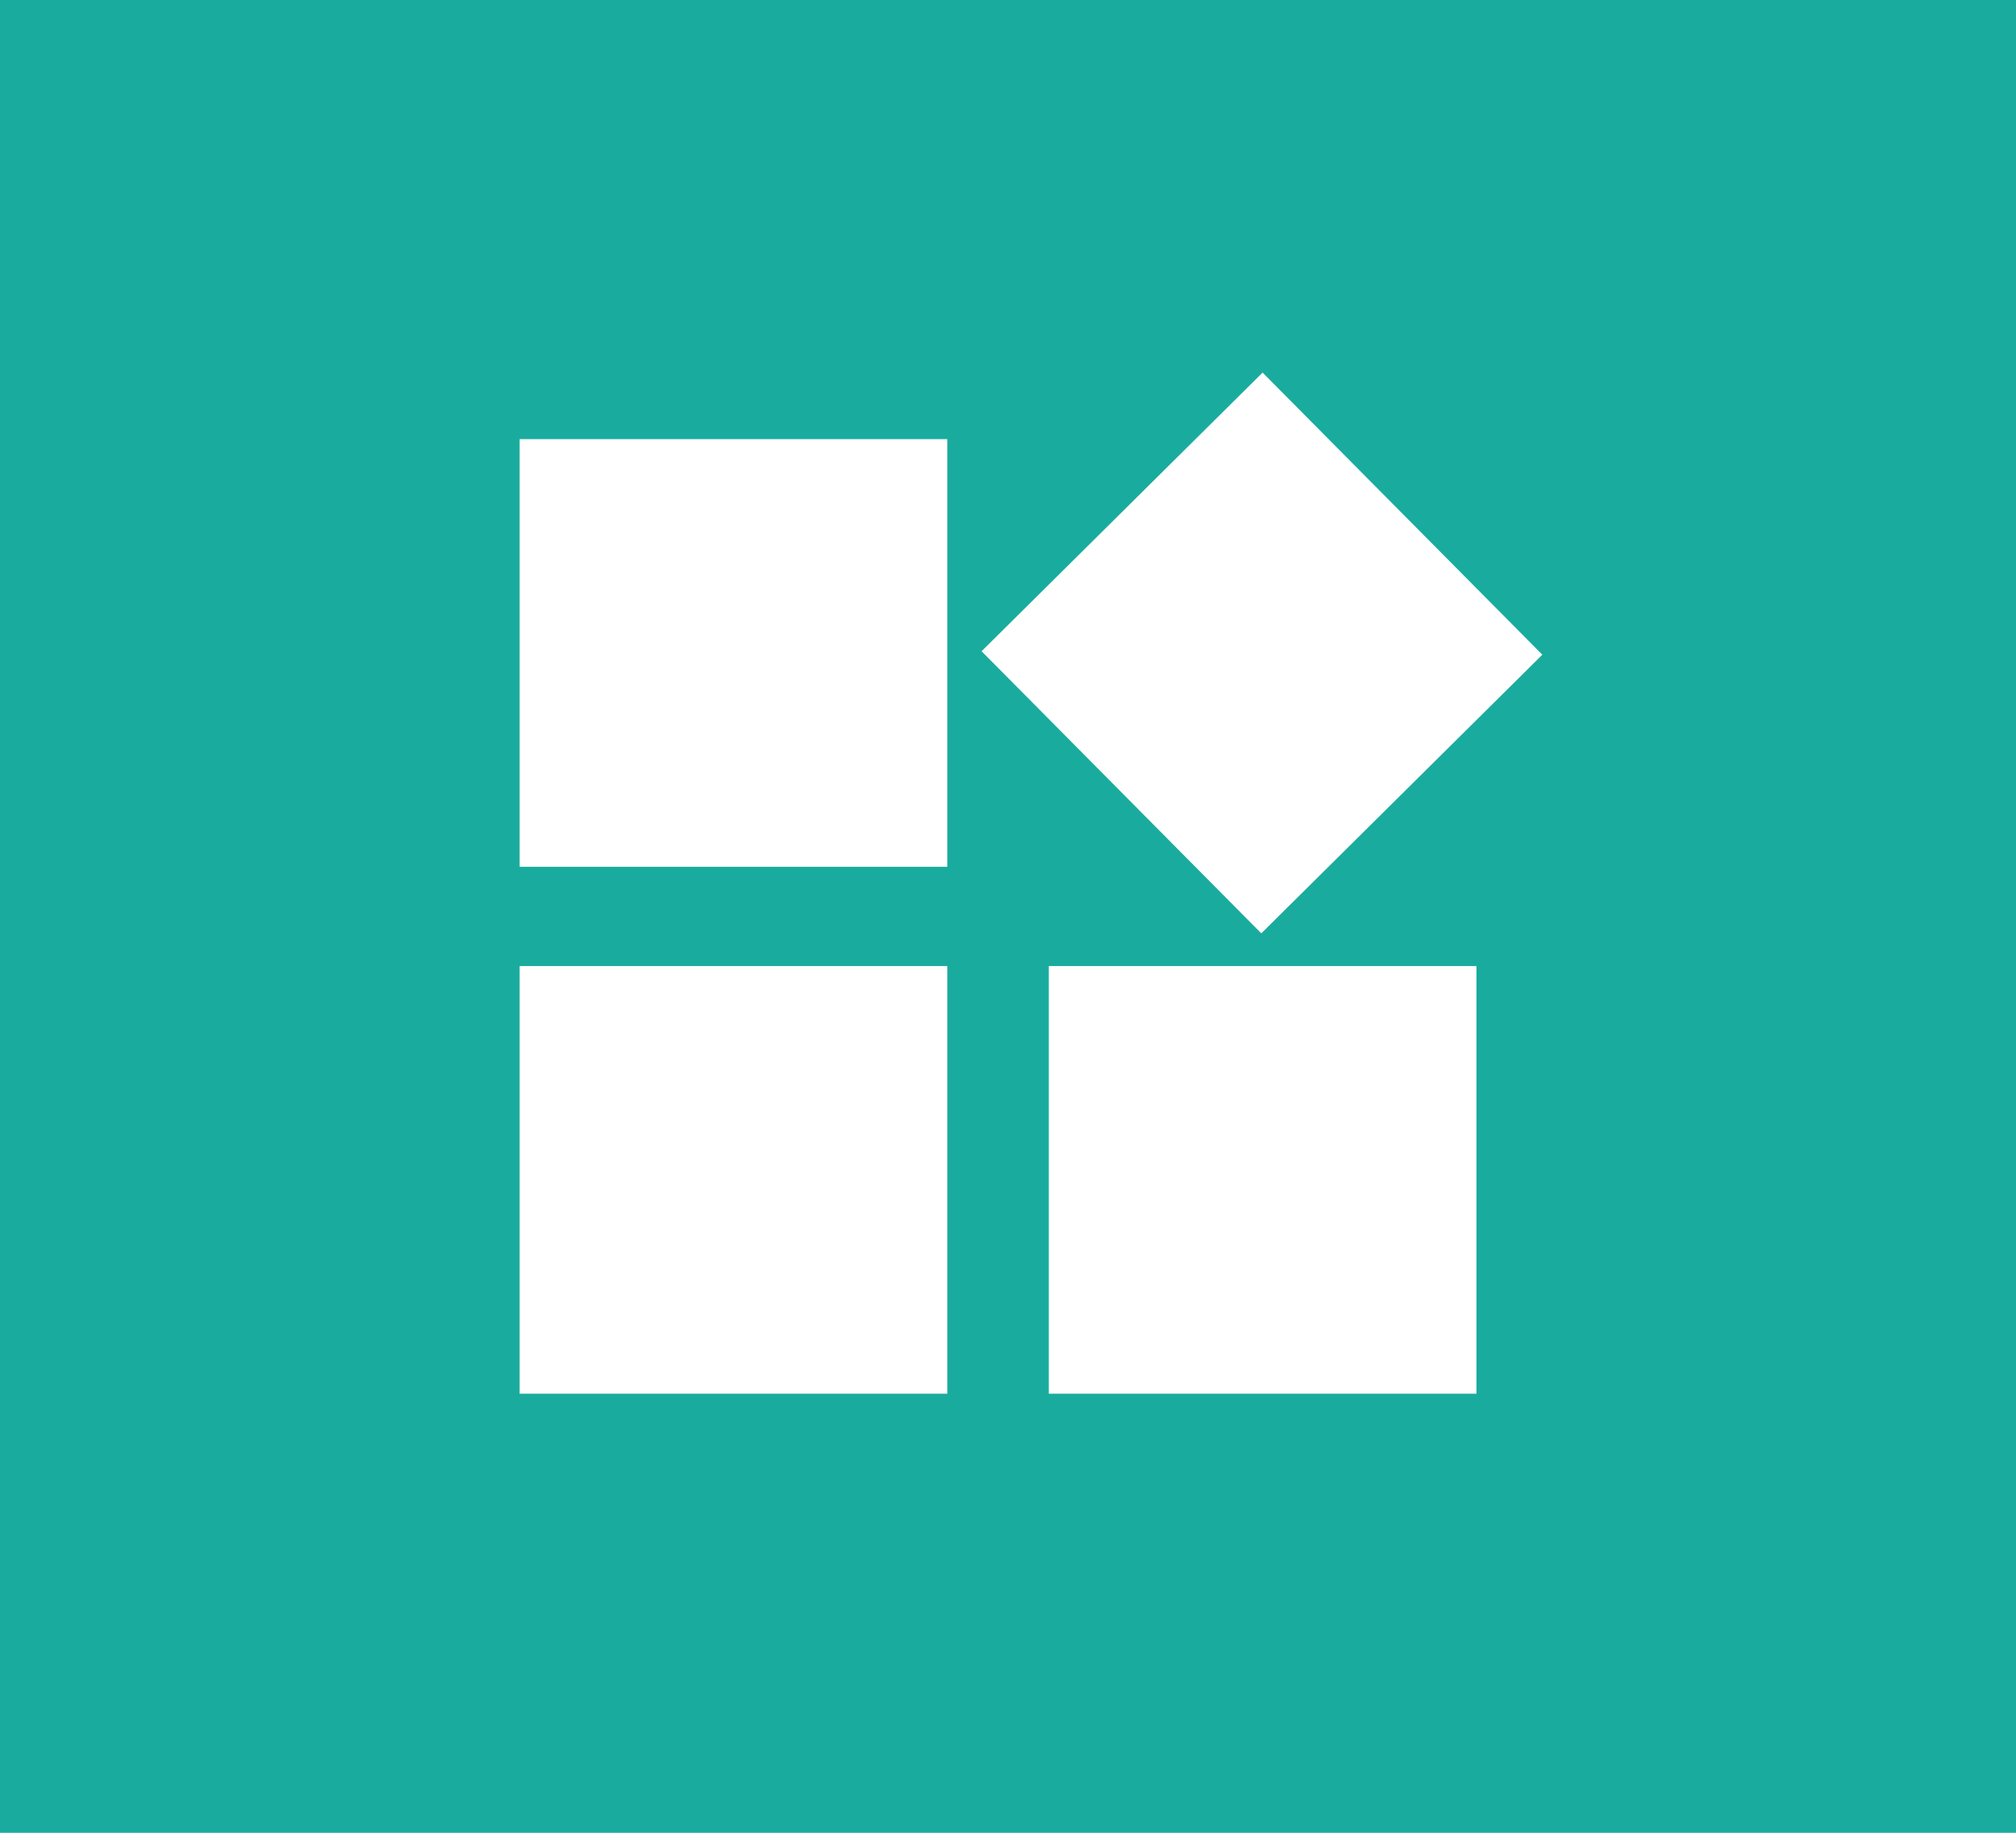
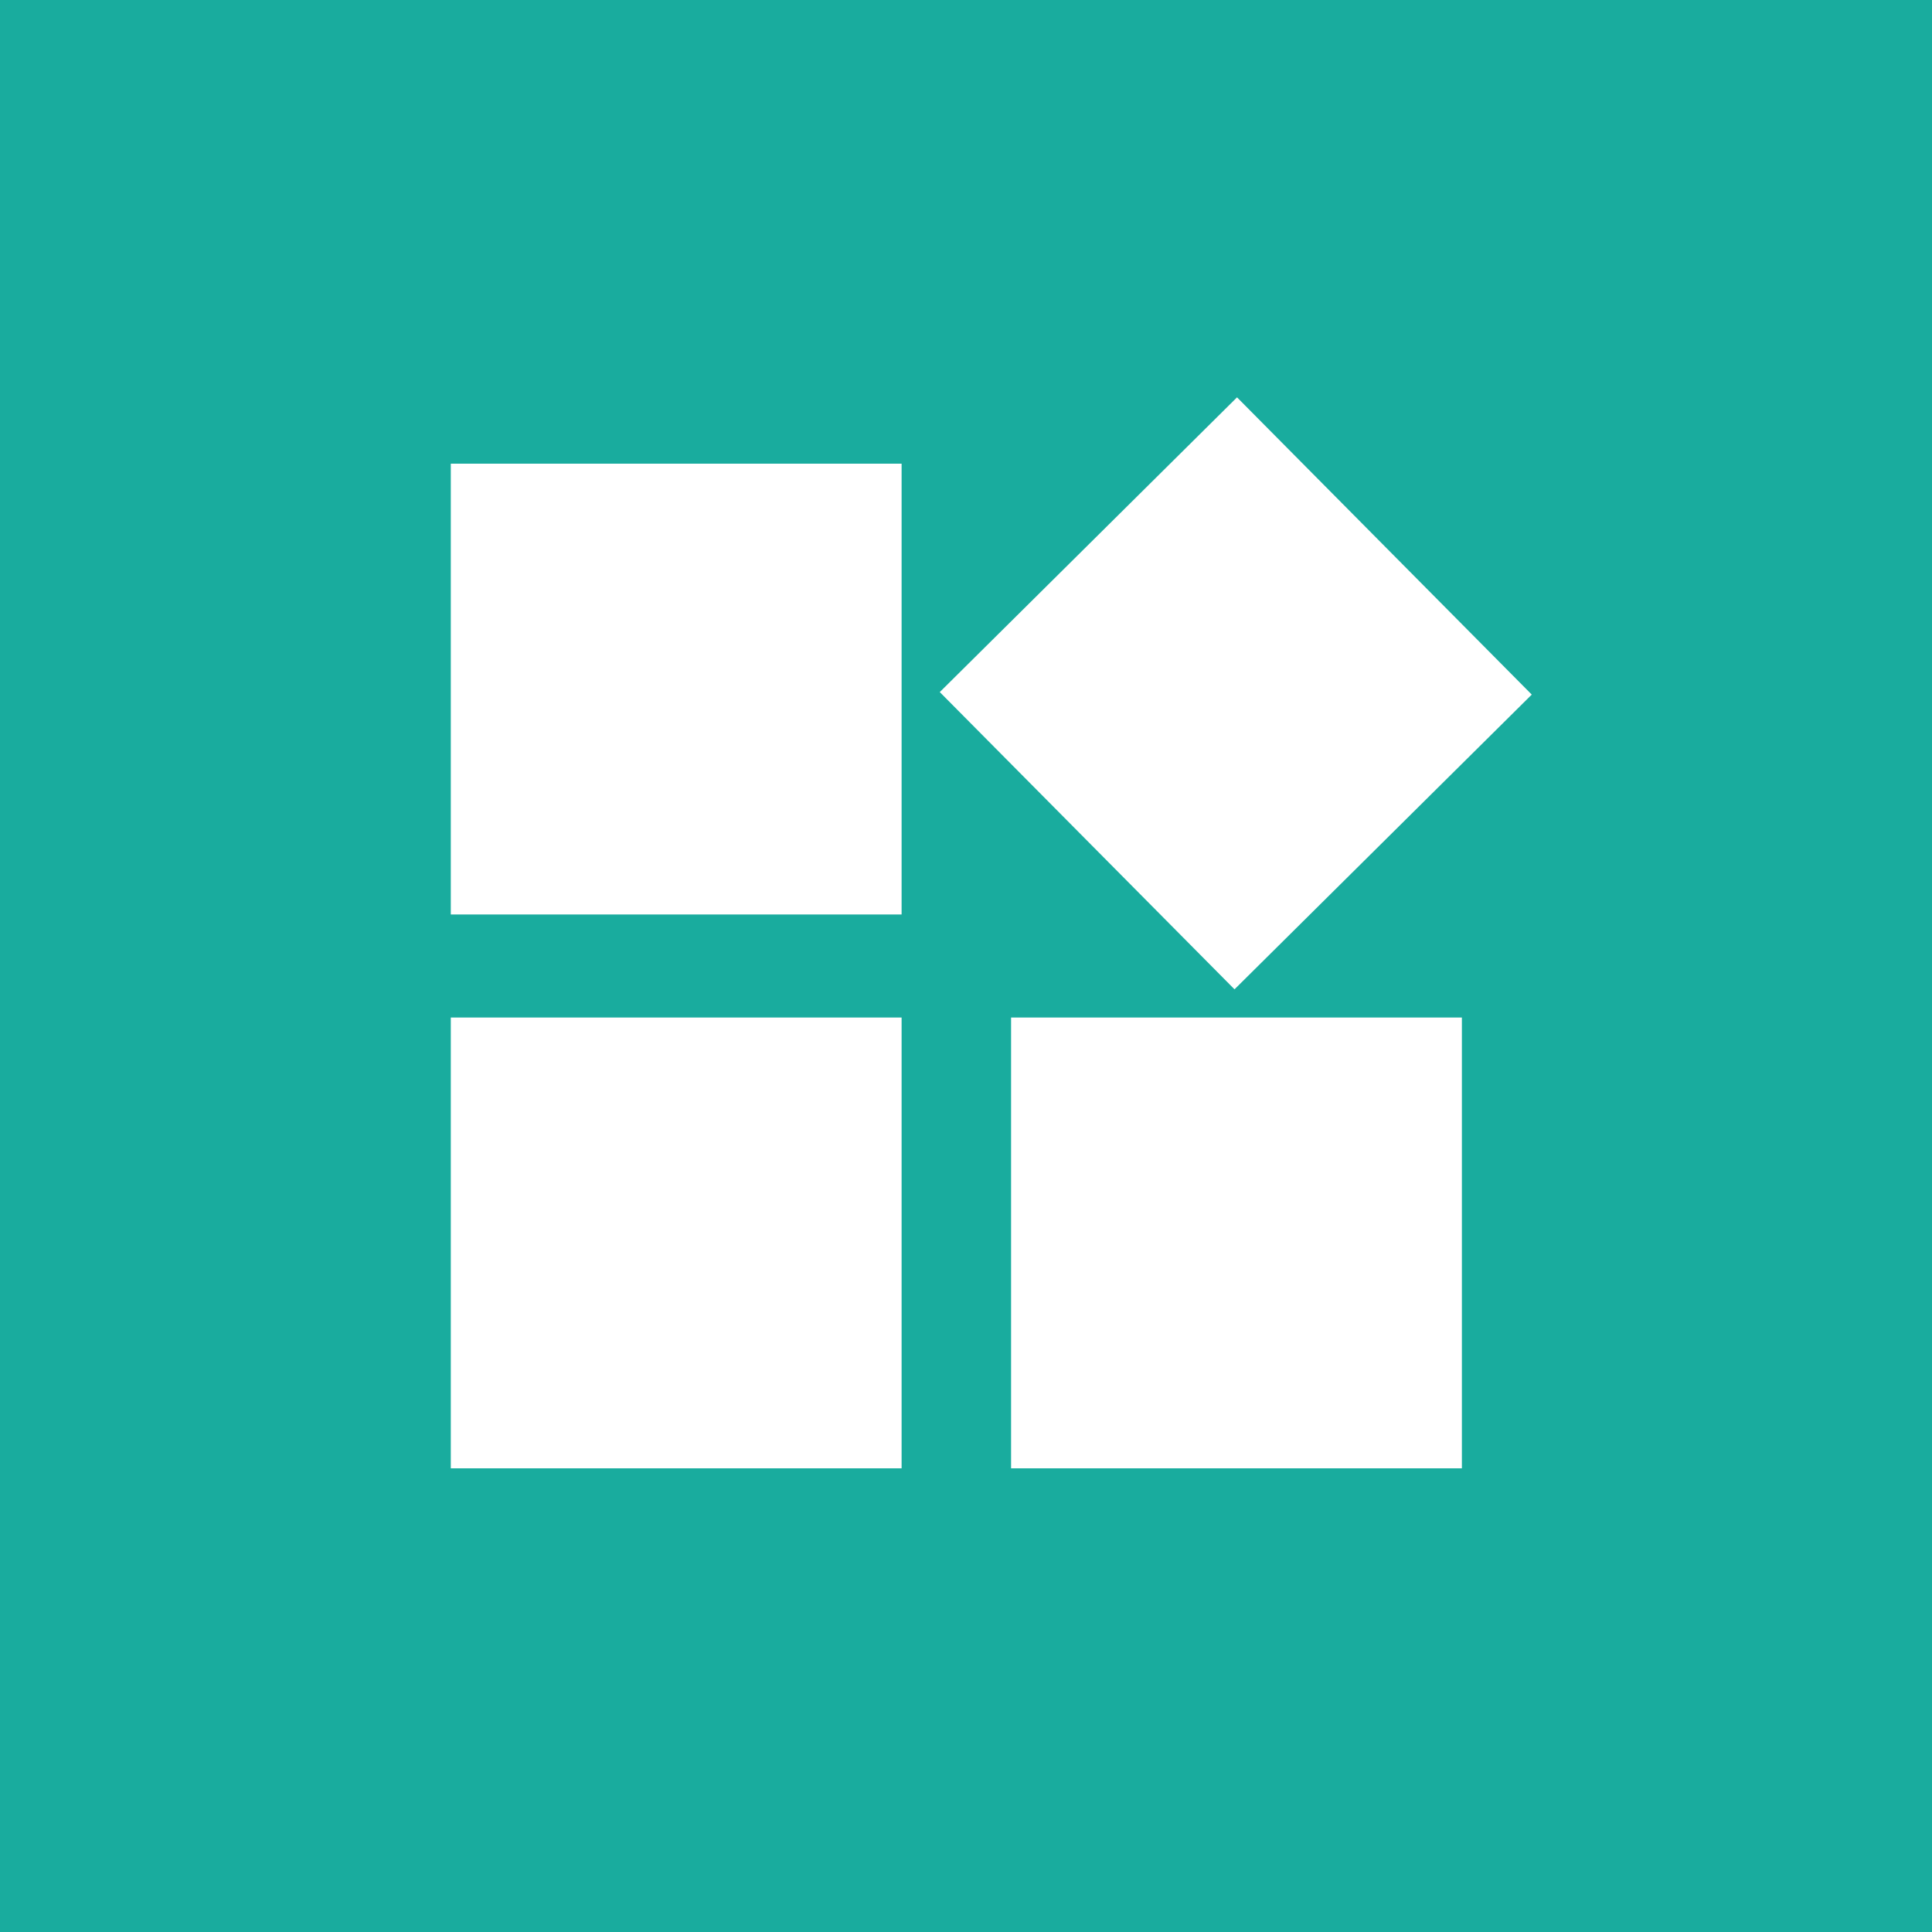
- <svg xmlns="http://www.w3.org/2000/svg" version="1.1" x="0px" y="0px" width="33px" height="30px" viewBox="0 0 33 30" enable-background="new 0 0 33 30" xml:space="preserve">
-   <defs>
- </defs>
-   <rect fill="#19AC9E" width="33" height="30" />
-   <rect x="8.506" y="7.188" fill="#FFFFFF" width="7" height="7" />
-   <rect x="8.506" y="15.813" fill="#FFFFFF" width="7" height="7" />
-   <rect x="17.418" y="7.436" transform="matrix(0.7101 -0.7041 0.7041 0.7101 -1.5366 17.6437)" fill="#FFFFFF" width="6.478" height="6.503" />
-   <rect x="17.168" y="15.813" fill="#FFFFFF" width="7" height="7" />
+ <svg xmlns="http://www.w3.org/2000/svg" version="1.1" id="图层_1" x="0px" y="0px" viewBox="0 0 30 30" enable-background="new 0 0 30 30" xml:space="preserve">
+   <rect fill="#19AC9E" width="30" height="30" />
+   <rect x="7" y="7.2" fill="#FFFFFF" width="7" height="7" />
+   <rect x="7" y="15.8" fill="#FFFFFF" width="7" height="7" />
+   <rect x="15.9" y="7.5" transform="matrix(0.7101 -0.7041 0.7041 0.7101 -1.9785 16.616)" fill="#FFFFFF" width="6.5" height="6.5" />
+   <rect x="15.7" y="15.8" fill="#FFFFFF" width="7" height="7" />
</svg>
